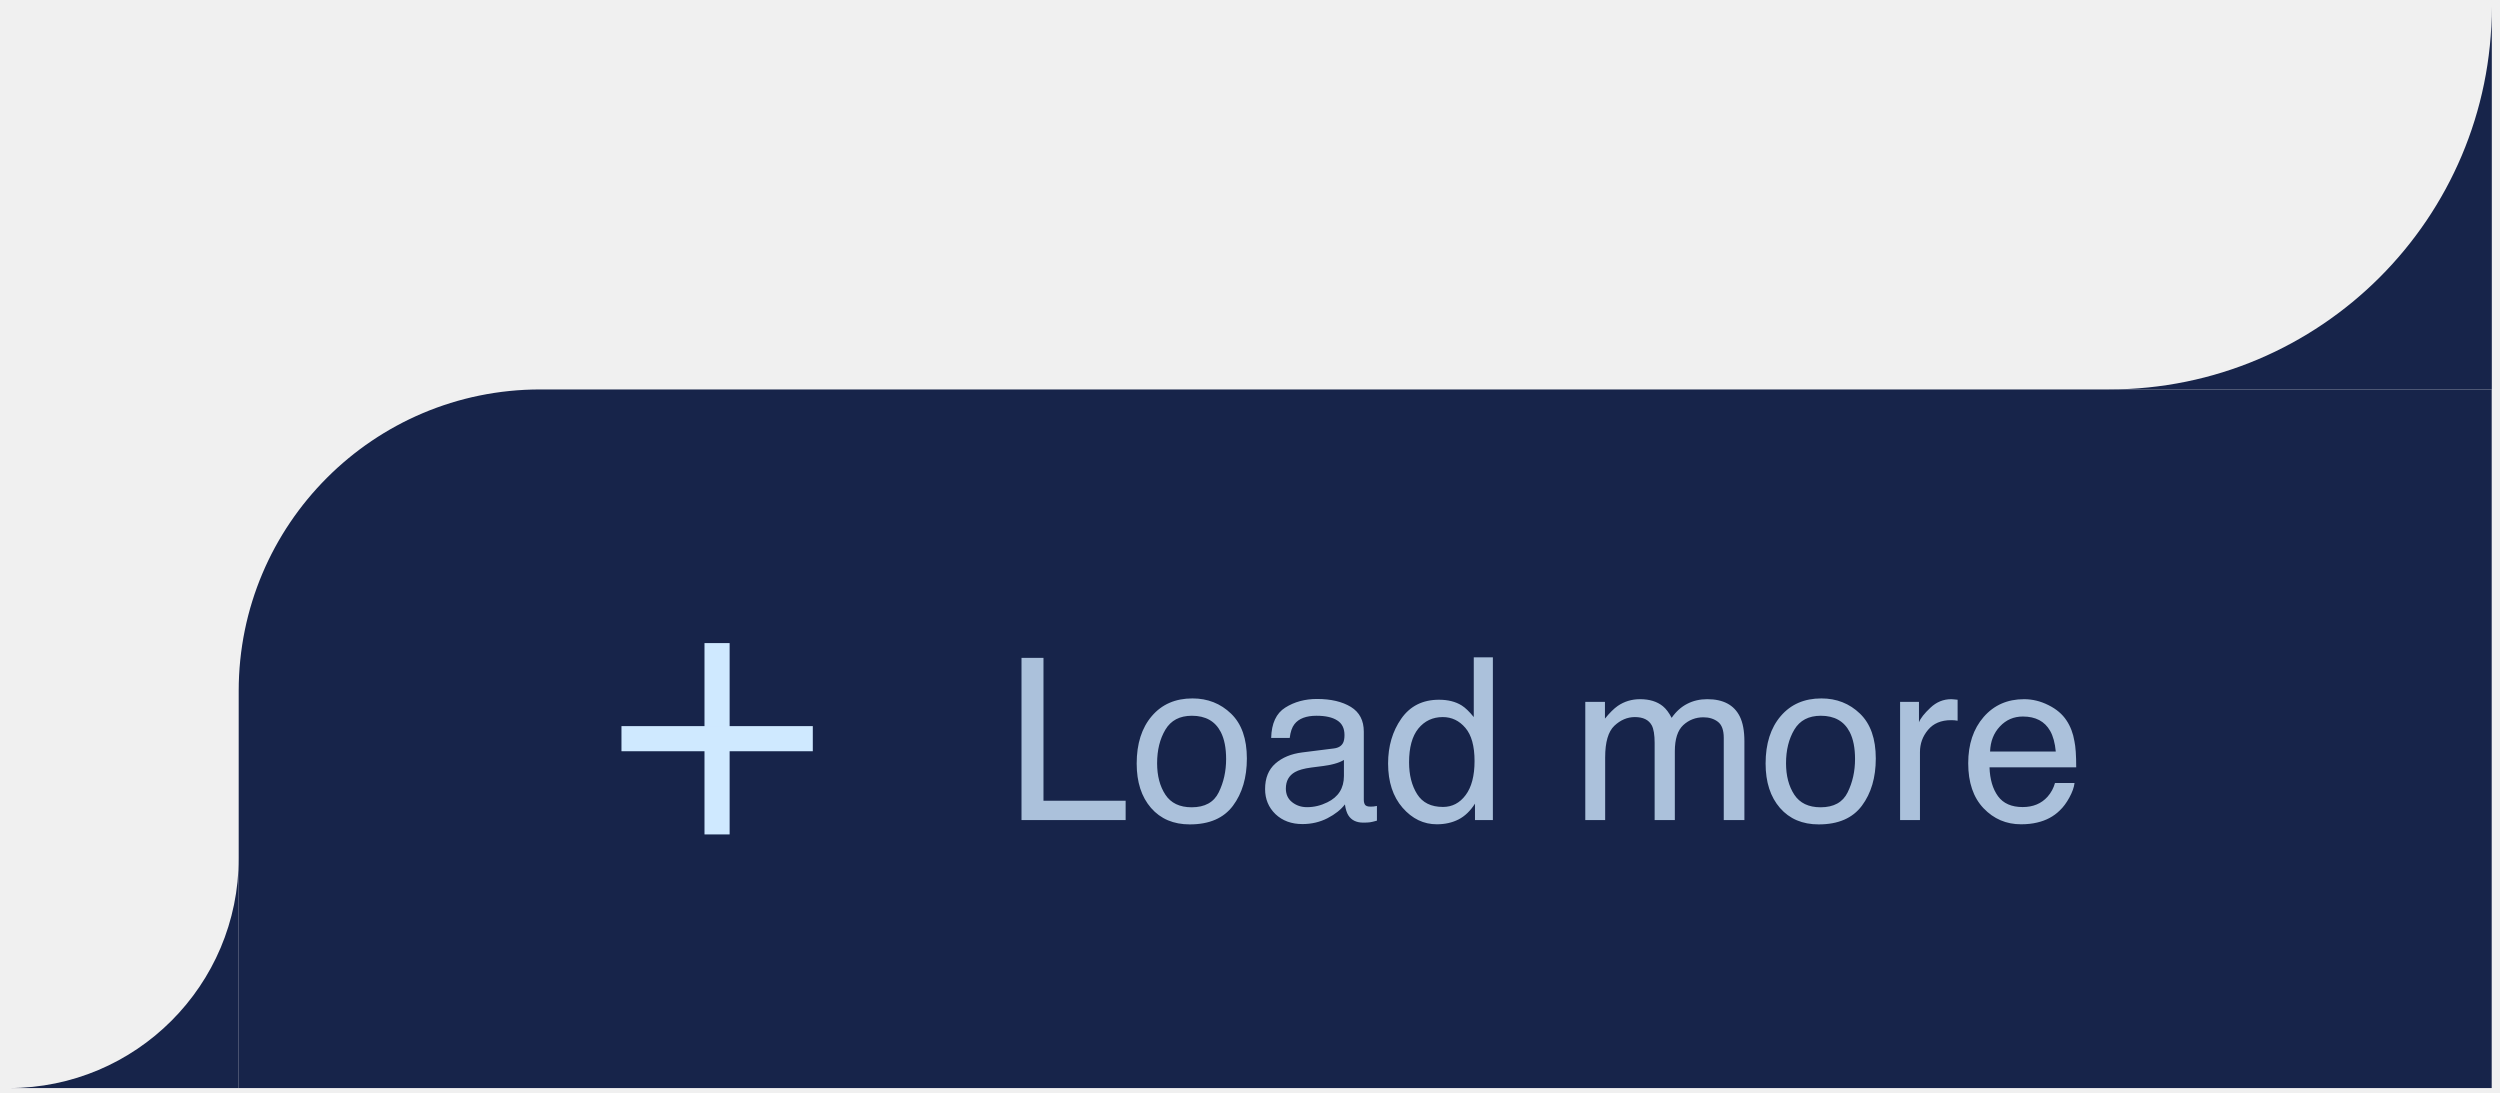
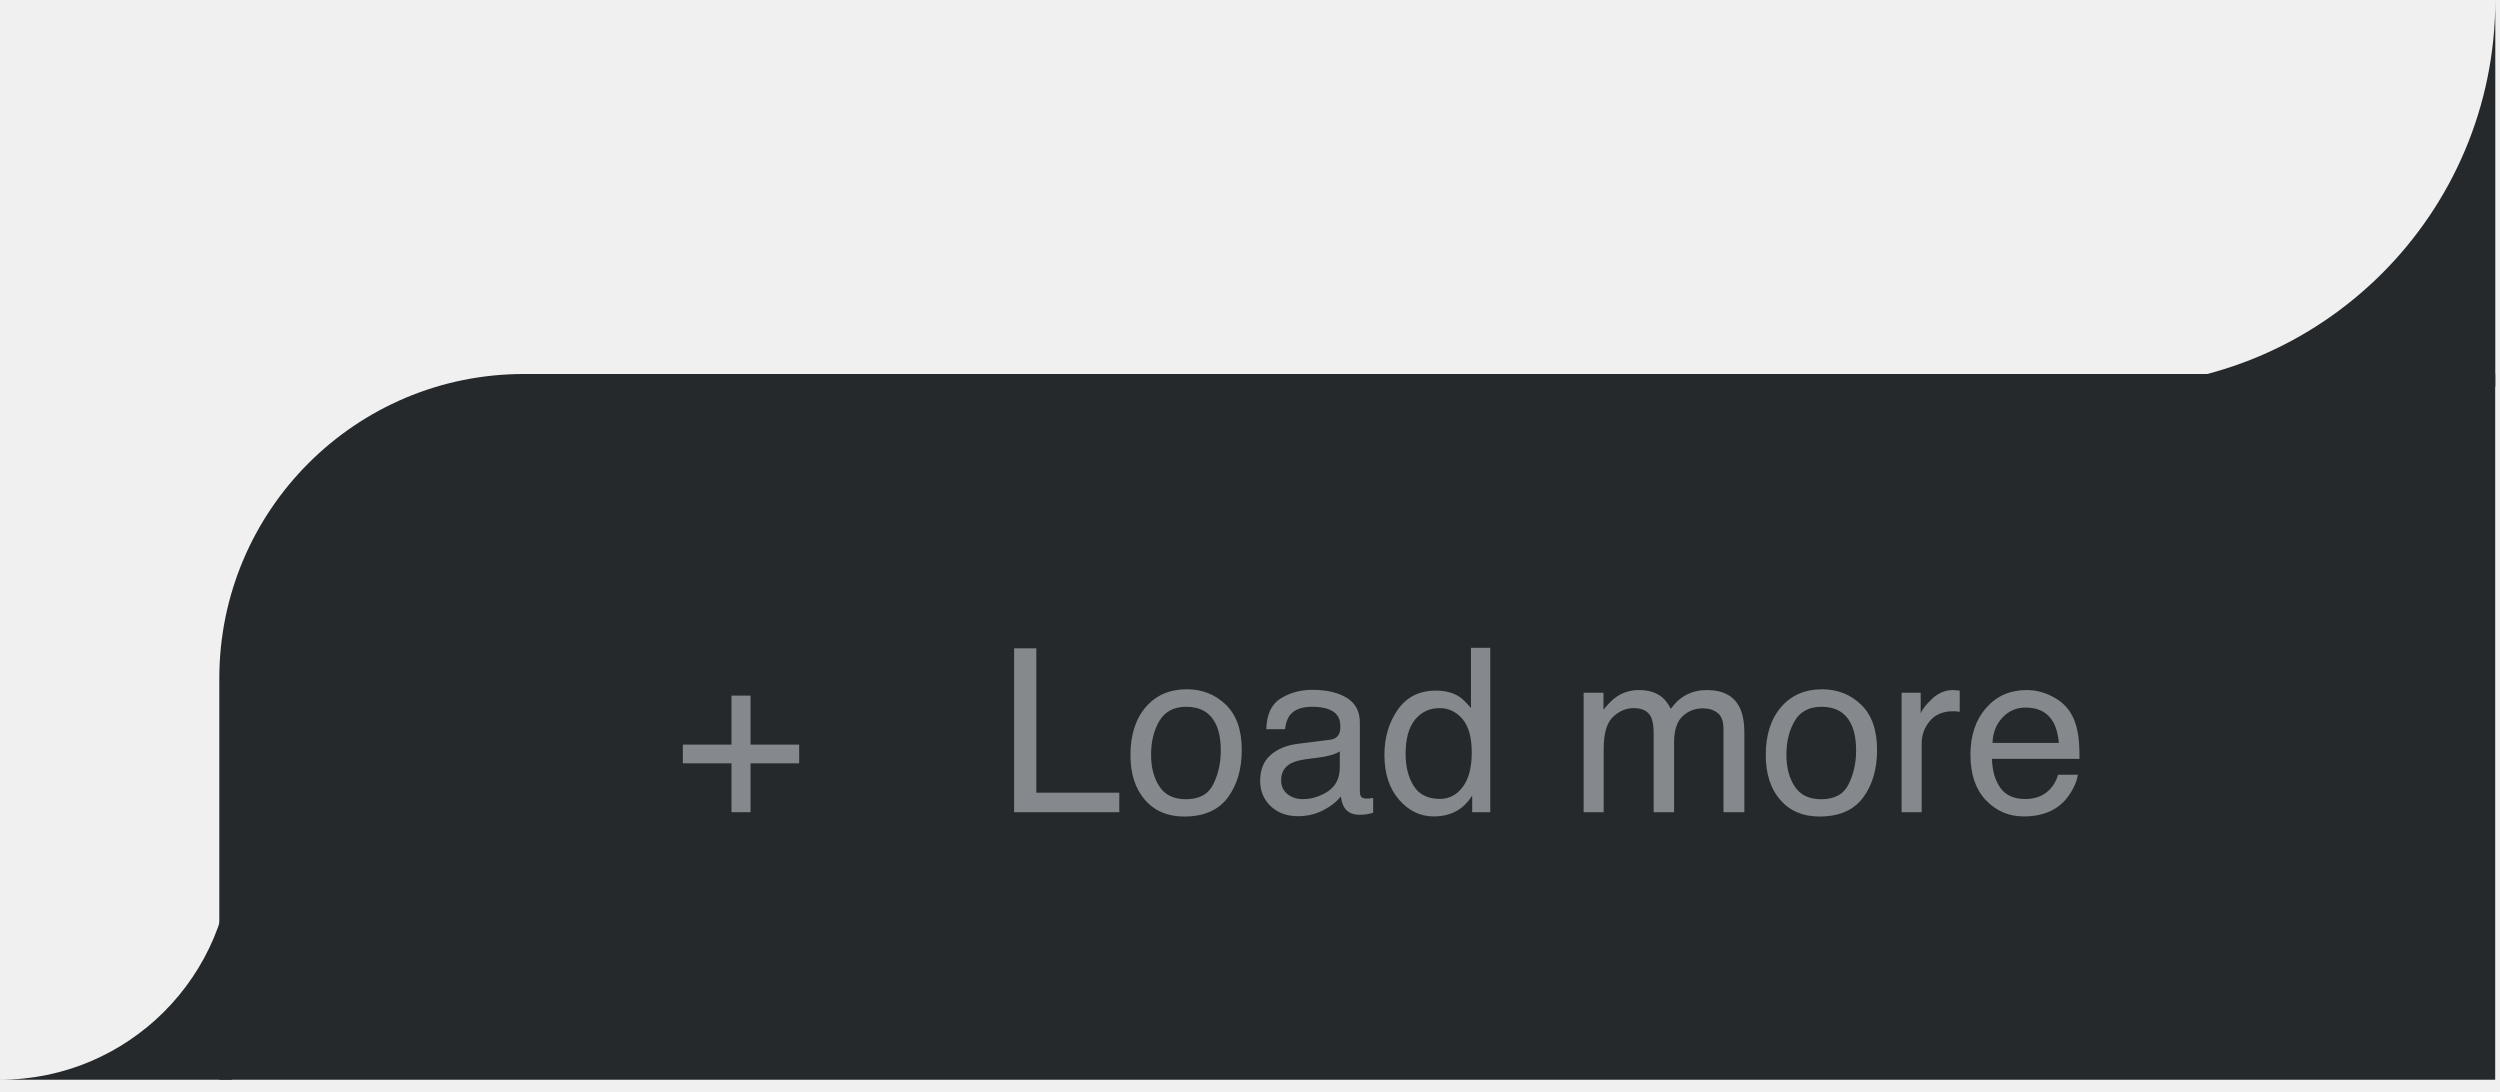
- <svg xmlns="http://www.w3.org/2000/svg" width="199" height="87" viewBox="0 0 199 87" fill="none">
-   <path d="M19 55C19 41.745 29.745 31 43 31H198.34V86.61H19V55Z" fill="#17244A" />
-   <rect x="56.078" y="51.19" width="2" height="15.23" fill="#CFE9FF" />
-   <rect x="49.469" y="57.799" width="15.23" height="2" fill="#CFE9FF" />
-   <path opacity="0.8" d="M81.312 52.368H83.061V63.741H89.601V65.279H81.312V52.368ZM94.856 64.26C95.905 64.26 96.623 63.864 97.01 63.073C97.402 62.276 97.599 61.392 97.599 60.419C97.599 59.54 97.458 58.825 97.177 58.274C96.731 57.407 95.964 56.974 94.874 56.974C93.907 56.974 93.204 57.343 92.765 58.081C92.325 58.819 92.106 59.71 92.106 60.753C92.106 61.755 92.325 62.59 92.765 63.258C93.204 63.926 93.901 64.26 94.856 64.26ZM94.918 55.594C96.131 55.594 97.156 55.998 97.994 56.807C98.832 57.615 99.251 58.805 99.251 60.375C99.251 61.893 98.882 63.147 98.144 64.137C97.405 65.127 96.26 65.622 94.707 65.622C93.412 65.622 92.384 65.186 91.622 64.312C90.86 63.434 90.48 62.256 90.48 60.779C90.48 59.197 90.881 57.938 91.684 57C92.486 56.062 93.564 55.594 94.918 55.594ZM102.354 62.774C102.354 63.231 102.521 63.592 102.854 63.855C103.188 64.119 103.584 64.251 104.041 64.251C104.598 64.251 105.137 64.122 105.658 63.864C106.537 63.437 106.977 62.736 106.977 61.764V60.489C106.783 60.612 106.534 60.715 106.229 60.797C105.925 60.879 105.626 60.938 105.333 60.973L104.375 61.096C103.801 61.172 103.37 61.292 103.083 61.456C102.597 61.731 102.354 62.171 102.354 62.774ZM106.186 59.575C106.549 59.528 106.792 59.376 106.915 59.118C106.985 58.977 107.021 58.775 107.021 58.512C107.021 57.973 106.827 57.583 106.44 57.343C106.06 57.097 105.512 56.974 104.797 56.974C103.971 56.974 103.385 57.196 103.039 57.642C102.846 57.888 102.72 58.254 102.661 58.74H101.185C101.214 57.58 101.589 56.774 102.31 56.323C103.036 55.866 103.877 55.638 104.832 55.638C105.939 55.638 106.839 55.849 107.53 56.27C108.216 56.692 108.559 57.349 108.559 58.239V63.662C108.559 63.826 108.591 63.958 108.655 64.058C108.726 64.157 108.869 64.207 109.086 64.207C109.156 64.207 109.235 64.204 109.323 64.198C109.411 64.186 109.505 64.172 109.604 64.154V65.323C109.358 65.394 109.171 65.438 109.042 65.455C108.913 65.473 108.737 65.481 108.515 65.481C107.97 65.481 107.574 65.288 107.328 64.901C107.199 64.696 107.108 64.406 107.056 64.031C106.733 64.453 106.271 64.819 105.667 65.13C105.063 65.44 104.398 65.596 103.672 65.596C102.799 65.596 102.084 65.332 101.527 64.805C100.977 64.272 100.701 63.606 100.701 62.81C100.701 61.937 100.974 61.26 101.519 60.779C102.063 60.299 102.778 60.003 103.663 59.892L106.186 59.575ZM112.162 60.683C112.162 61.69 112.376 62.534 112.804 63.214C113.231 63.894 113.917 64.233 114.86 64.233C115.593 64.233 116.193 63.92 116.662 63.293C117.137 62.66 117.374 61.755 117.374 60.577C117.374 59.388 117.131 58.509 116.645 57.94C116.158 57.366 115.558 57.079 114.843 57.079C114.046 57.079 113.398 57.384 112.9 57.993C112.408 58.602 112.162 59.499 112.162 60.683ZM114.544 55.699C115.265 55.699 115.868 55.852 116.354 56.156C116.636 56.332 116.955 56.64 117.312 57.079V52.324H118.833V65.279H117.409V63.97C117.04 64.55 116.604 64.969 116.1 65.227C115.596 65.484 115.019 65.613 114.368 65.613C113.319 65.613 112.411 65.174 111.644 64.295C110.876 63.41 110.492 62.235 110.492 60.77C110.492 59.399 110.841 58.213 111.538 57.211C112.241 56.203 113.243 55.699 114.544 55.699ZM126.189 55.866H127.754V57.202C128.129 56.739 128.469 56.402 128.773 56.191C129.295 55.834 129.887 55.655 130.549 55.655C131.299 55.655 131.902 55.84 132.359 56.209C132.617 56.42 132.852 56.73 133.062 57.141C133.414 56.637 133.827 56.265 134.302 56.024C134.776 55.778 135.31 55.655 135.901 55.655C137.167 55.655 138.028 56.112 138.485 57.026C138.731 57.519 138.854 58.181 138.854 59.013V65.279H137.211V58.74C137.211 58.113 137.053 57.683 136.736 57.448C136.426 57.214 136.045 57.097 135.594 57.097C134.973 57.097 134.437 57.305 133.985 57.721C133.54 58.137 133.317 58.831 133.317 59.804V65.279H131.709V59.136C131.709 58.497 131.633 58.031 131.48 57.738C131.24 57.299 130.792 57.079 130.136 57.079C129.538 57.079 128.993 57.31 128.501 57.773C128.015 58.236 127.771 59.074 127.771 60.287V65.279H126.189V55.866ZM144.919 64.26C145.968 64.26 146.686 63.864 147.072 63.073C147.465 62.276 147.661 61.392 147.661 60.419C147.661 59.54 147.521 58.825 147.239 58.274C146.794 57.407 146.026 56.974 144.937 56.974C143.97 56.974 143.267 57.343 142.827 58.081C142.388 58.819 142.168 59.71 142.168 60.753C142.168 61.755 142.388 62.59 142.827 63.258C143.267 63.926 143.964 64.26 144.919 64.26ZM144.98 55.594C146.193 55.594 147.219 55.998 148.057 56.807C148.895 57.615 149.313 58.805 149.313 60.375C149.313 61.893 148.944 63.147 148.206 64.137C147.468 65.127 146.322 65.622 144.77 65.622C143.475 65.622 142.446 65.186 141.685 64.312C140.923 63.434 140.542 62.256 140.542 60.779C140.542 59.197 140.943 57.938 141.746 57C142.549 56.062 143.627 55.594 144.98 55.594ZM151.247 55.866H152.75V57.492C152.873 57.176 153.175 56.792 153.655 56.341C154.136 55.884 154.689 55.655 155.316 55.655C155.346 55.655 155.396 55.658 155.466 55.664C155.536 55.67 155.656 55.682 155.826 55.699V57.369C155.732 57.352 155.645 57.34 155.562 57.334C155.486 57.328 155.401 57.325 155.308 57.325C154.511 57.325 153.898 57.583 153.471 58.099C153.043 58.608 152.829 59.197 152.829 59.865V65.279H151.247V55.866ZM161.117 55.655C161.785 55.655 162.433 55.813 163.06 56.13C163.687 56.44 164.164 56.845 164.492 57.343C164.809 57.817 165.02 58.371 165.125 59.004C165.219 59.438 165.266 60.129 165.266 61.078H158.366C158.396 62.033 158.621 62.801 159.043 63.381C159.465 63.955 160.118 64.242 161.003 64.242C161.829 64.242 162.488 63.97 162.98 63.425C163.262 63.108 163.461 62.742 163.578 62.326H165.134C165.093 62.672 164.955 63.059 164.721 63.486C164.492 63.908 164.234 64.254 163.947 64.523C163.467 64.992 162.872 65.309 162.163 65.473C161.782 65.566 161.352 65.613 160.871 65.613C159.699 65.613 158.706 65.189 157.892 64.339C157.077 63.483 156.67 62.288 156.67 60.753C156.67 59.241 157.08 58.014 157.9 57.07C158.721 56.127 159.793 55.655 161.117 55.655ZM163.64 59.821C163.575 59.136 163.426 58.588 163.191 58.178C162.758 57.416 162.034 57.035 161.021 57.035C160.294 57.035 159.685 57.299 159.192 57.826C158.7 58.348 158.439 59.013 158.41 59.821H163.64Z" fill="#CFE9FF" />
-   <g clip-path="url(#clip0_494_265)">
-     <g clip-path="url(#clip1_494_265)">
-       <g clip-path="url(#clip2_494_265)">
-         <path fill-rule="evenodd" clip-rule="evenodd" d="M167.879 30.999C184.707 30.999 198.349 17.357 198.349 0.529V30.999H167.879Z" fill="#17244A" />
-       </g>
-     </g>
-   </g>
-   <g clip-path="url(#clip3_494_265)">
-     <g clip-path="url(#clip4_494_265)">
-       <g clip-path="url(#clip5_494_265)">
-         <path fill-rule="evenodd" clip-rule="evenodd" d="M0.719 86.61C10.815 86.61 18.999 78.426 18.999 68.33V86.61H0.719Z" fill="#17244A" />
-       </g>
-     </g>
-   </g>
-   <defs>
-     <clipPath id="clip0_494_265">
-       <rect width="30.47" height="30.47" fill="white" transform="translate(167.879 0.529297)" />
-     </clipPath>
-     <clipPath id="clip1_494_265">
-       <rect width="30.47" height="30.47" fill="white" transform="translate(167.879 0.529297)" />
-     </clipPath>
-     <clipPath id="clip2_494_265">
-       <rect width="30.47" height="30.47" fill="white" transform="translate(167.879 0.529297)" />
-     </clipPath>
-     <clipPath id="clip3_494_265">
-       <rect width="18.28" height="18.28" fill="white" transform="translate(0.71875 68.3301)" />
-     </clipPath>
-     <clipPath id="clip4_494_265">
-       <rect width="18.28" height="18.28" fill="white" transform="translate(0.71875 68.3301)" />
-     </clipPath>
-     <clipPath id="clip5_494_265">
-       <rect width="18.28" height="18.28" fill="white" transform="translate(0.71875 68.3301)" />
-     </clipPath>
-   </defs>
+ <svg xmlns="http://www.w3.org/2000/svg" width="197" height="86" viewBox="0 0 197 86" fill="none">
+   <path fill-rule="evenodd" clip-rule="evenodd" d="M166.16 30.47C182.988 30.47 196.63 16.828 196.63 0V30.47H166.16Z" fill="#26292B" />
+   <path fill-rule="evenodd" clip-rule="evenodd" d="M0 85.081C10.096 85.081 18.28 76.897 18.28 66.801V85.081H0Z" fill="#26292B" />
+   <path d="M17.281 53.471C17.281 40.216 28.026 29.471 41.281 29.471H196.621V85.081H17.281V53.471Z" fill="#26292B" />
+   <path opacity="0.8" d="M53.809 60.15V58.674H57.641V54.815H59.144V58.674H62.976V60.15H59.144V64H57.641V60.15H53.809ZM79.912 51.089H81.661V62.462H88.2V64H79.912V51.089ZM93.456 62.98C94.505 62.98 95.223 62.585 95.609 61.794C96.002 60.997 96.198 60.112 96.198 59.14C96.198 58.261 96.058 57.546 95.776 56.995C95.331 56.128 94.564 55.694 93.474 55.694C92.507 55.694 91.804 56.063 91.364 56.802C90.925 57.54 90.705 58.431 90.705 59.474C90.705 60.476 90.925 61.31 91.364 61.978C91.804 62.647 92.501 62.98 93.456 62.98ZM93.518 54.315C94.731 54.315 95.756 54.719 96.594 55.527C97.432 56.336 97.851 57.525 97.851 59.096C97.851 60.613 97.481 61.867 96.743 62.857C96.005 63.848 94.859 64.343 93.307 64.343C92.012 64.343 90.983 63.906 90.222 63.033C89.46 62.154 89.079 60.977 89.079 59.5C89.079 57.918 89.481 56.658 90.283 55.721C91.086 54.783 92.164 54.315 93.518 54.315ZM100.953 61.495C100.953 61.952 101.12 62.312 101.454 62.576C101.788 62.84 102.184 62.972 102.641 62.972C103.197 62.972 103.736 62.843 104.258 62.585C105.137 62.157 105.576 61.457 105.576 60.484V59.21C105.383 59.333 105.134 59.435 104.829 59.518C104.524 59.6 104.226 59.658 103.933 59.693L102.975 59.816C102.4 59.893 101.97 60.013 101.683 60.177C101.196 60.452 100.953 60.892 100.953 61.495ZM104.785 58.296C105.148 58.249 105.392 58.097 105.515 57.839C105.585 57.698 105.62 57.496 105.62 57.232C105.62 56.693 105.427 56.304 105.04 56.063C104.659 55.817 104.111 55.694 103.396 55.694C102.57 55.694 101.984 55.917 101.639 56.362C101.445 56.608 101.319 56.975 101.261 57.461H99.784C99.814 56.301 100.188 55.495 100.909 55.044C101.636 54.587 102.477 54.358 103.432 54.358C104.539 54.358 105.438 54.569 106.13 54.991C106.815 55.413 107.158 56.069 107.158 56.96V62.383C107.158 62.547 107.19 62.679 107.255 62.778C107.325 62.878 107.469 62.928 107.686 62.928C107.756 62.928 107.835 62.925 107.923 62.919C108.011 62.907 108.104 62.893 108.204 62.875V64.044C107.958 64.114 107.771 64.158 107.642 64.176C107.513 64.193 107.337 64.202 107.114 64.202C106.569 64.202 106.174 64.009 105.928 63.622C105.799 63.417 105.708 63.127 105.655 62.752C105.333 63.174 104.87 63.54 104.267 63.851C103.663 64.161 102.998 64.316 102.271 64.316C101.398 64.316 100.684 64.053 100.127 63.525C99.576 62.992 99.301 62.327 99.301 61.53C99.301 60.657 99.573 59.98 100.118 59.5C100.663 59.02 101.378 58.724 102.263 58.612L104.785 58.296ZM110.762 59.403C110.762 60.411 110.976 61.255 111.403 61.935C111.831 62.614 112.517 62.954 113.46 62.954C114.192 62.954 114.793 62.641 115.262 62.014C115.736 61.381 115.974 60.476 115.974 59.298C115.974 58.108 115.73 57.23 115.244 56.661C114.758 56.087 114.157 55.8 113.442 55.8C112.646 55.8 111.998 56.105 111.5 56.714C111.008 57.323 110.762 58.22 110.762 59.403ZM113.144 54.42C113.864 54.42 114.468 54.572 114.954 54.877C115.235 55.053 115.555 55.36 115.912 55.8V51.045H117.433V64H116.009V62.69C115.64 63.27 115.203 63.69 114.699 63.947C114.195 64.205 113.618 64.334 112.968 64.334C111.919 64.334 111.011 63.895 110.243 63.016C109.476 62.131 109.092 60.956 109.092 59.491C109.092 58.12 109.44 56.934 110.138 55.932C110.841 54.924 111.843 54.42 113.144 54.42ZM124.789 54.587H126.354V55.923C126.729 55.46 127.068 55.123 127.373 54.912C127.895 54.555 128.486 54.376 129.148 54.376C129.898 54.376 130.502 54.56 130.959 54.93C131.217 55.141 131.451 55.451 131.662 55.861C132.014 55.357 132.427 54.985 132.901 54.745C133.376 54.499 133.909 54.376 134.501 54.376C135.767 54.376 136.628 54.833 137.085 55.747C137.331 56.239 137.454 56.901 137.454 57.733V64H135.811V57.461C135.811 56.834 135.652 56.403 135.336 56.169C135.025 55.935 134.645 55.817 134.193 55.817C133.572 55.817 133.036 56.025 132.585 56.441C132.14 56.857 131.917 57.552 131.917 58.524V64H130.309V57.856C130.309 57.218 130.232 56.752 130.08 56.459C129.84 56.02 129.392 55.8 128.735 55.8C128.138 55.8 127.593 56.031 127.101 56.494C126.614 56.957 126.371 57.795 126.371 59.008V64H124.789V54.587ZM143.519 62.98C144.567 62.98 145.285 62.585 145.672 61.794C146.064 60.997 146.261 60.112 146.261 59.14C146.261 58.261 146.12 57.546 145.839 56.995C145.394 56.128 144.626 55.694 143.536 55.694C142.569 55.694 141.866 56.063 141.427 56.802C140.987 57.54 140.768 58.431 140.768 59.474C140.768 60.476 140.987 61.31 141.427 61.978C141.866 62.647 142.563 62.98 143.519 62.98ZM143.58 54.315C144.793 54.315 145.818 54.719 146.656 55.527C147.494 56.336 147.913 57.525 147.913 59.096C147.913 60.613 147.544 61.867 146.806 62.857C146.067 63.848 144.922 64.343 143.369 64.343C142.074 64.343 141.046 63.906 140.284 63.033C139.522 62.154 139.142 60.977 139.142 59.5C139.142 57.918 139.543 56.658 140.346 55.721C141.148 54.783 142.227 54.315 143.58 54.315ZM149.847 54.587H151.35V56.213C151.473 55.897 151.774 55.513 152.255 55.062C152.735 54.605 153.289 54.376 153.916 54.376C153.945 54.376 153.995 54.379 154.065 54.385C154.136 54.391 154.256 54.402 154.426 54.42V56.09C154.332 56.072 154.244 56.06 154.162 56.055C154.086 56.049 154.001 56.046 153.907 56.046C153.11 56.046 152.498 56.304 152.07 56.819C151.643 57.329 151.429 57.918 151.429 58.586V64H149.847V54.587ZM159.717 54.376C160.385 54.376 161.032 54.534 161.659 54.851C162.286 55.161 162.764 55.565 163.092 56.063C163.408 56.538 163.619 57.092 163.725 57.725C163.818 58.158 163.865 58.85 163.865 59.799H156.966C156.995 60.754 157.221 61.522 157.643 62.102C158.064 62.676 158.718 62.963 159.603 62.963C160.429 62.963 161.088 62.69 161.58 62.145C161.861 61.829 162.061 61.463 162.178 61.047H163.733C163.692 61.393 163.555 61.779 163.32 62.207C163.092 62.629 162.834 62.975 162.547 63.244C162.066 63.713 161.472 64.029 160.763 64.193C160.382 64.287 159.951 64.334 159.471 64.334C158.299 64.334 157.306 63.909 156.491 63.06C155.677 62.204 155.27 61.009 155.27 59.474C155.27 57.962 155.68 56.734 156.5 55.791C157.32 54.848 158.393 54.376 159.717 54.376ZM162.239 58.542C162.175 57.856 162.025 57.309 161.791 56.898C161.357 56.137 160.634 55.756 159.62 55.756C158.894 55.756 158.284 56.02 157.792 56.547C157.3 57.068 157.039 57.733 157.01 58.542H162.239Z" fill="#9CA0A4" />
</svg>
